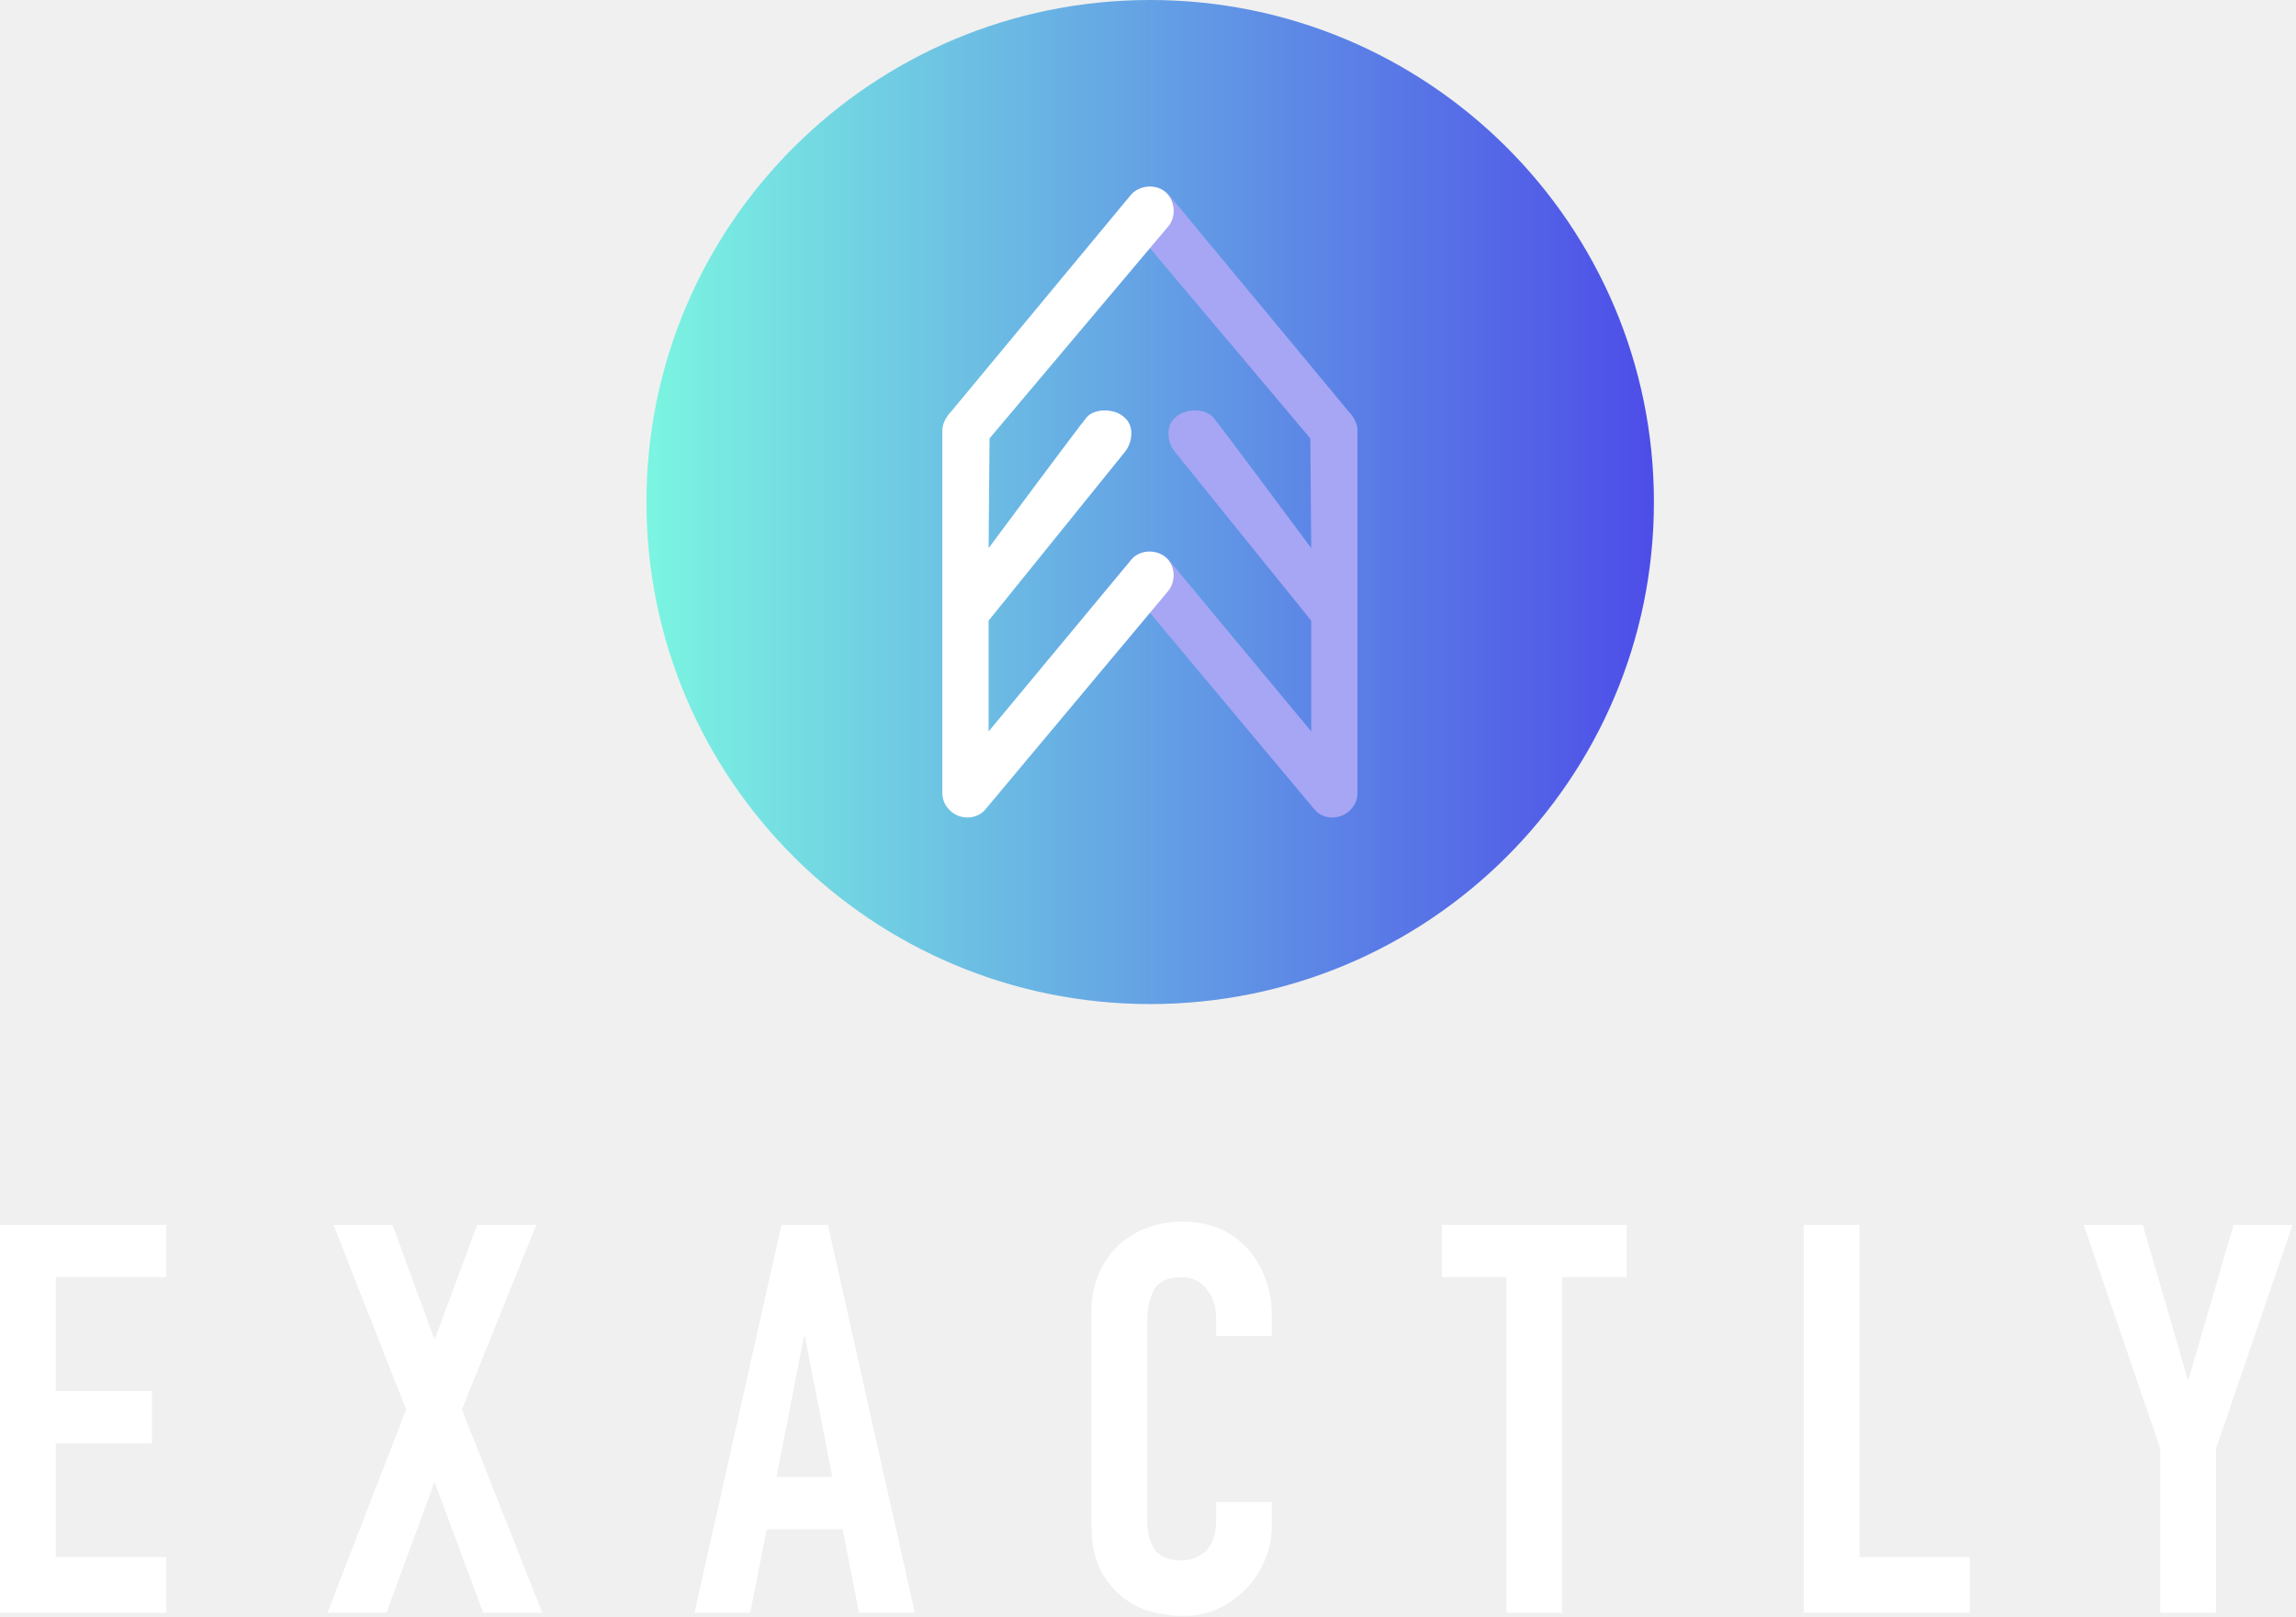
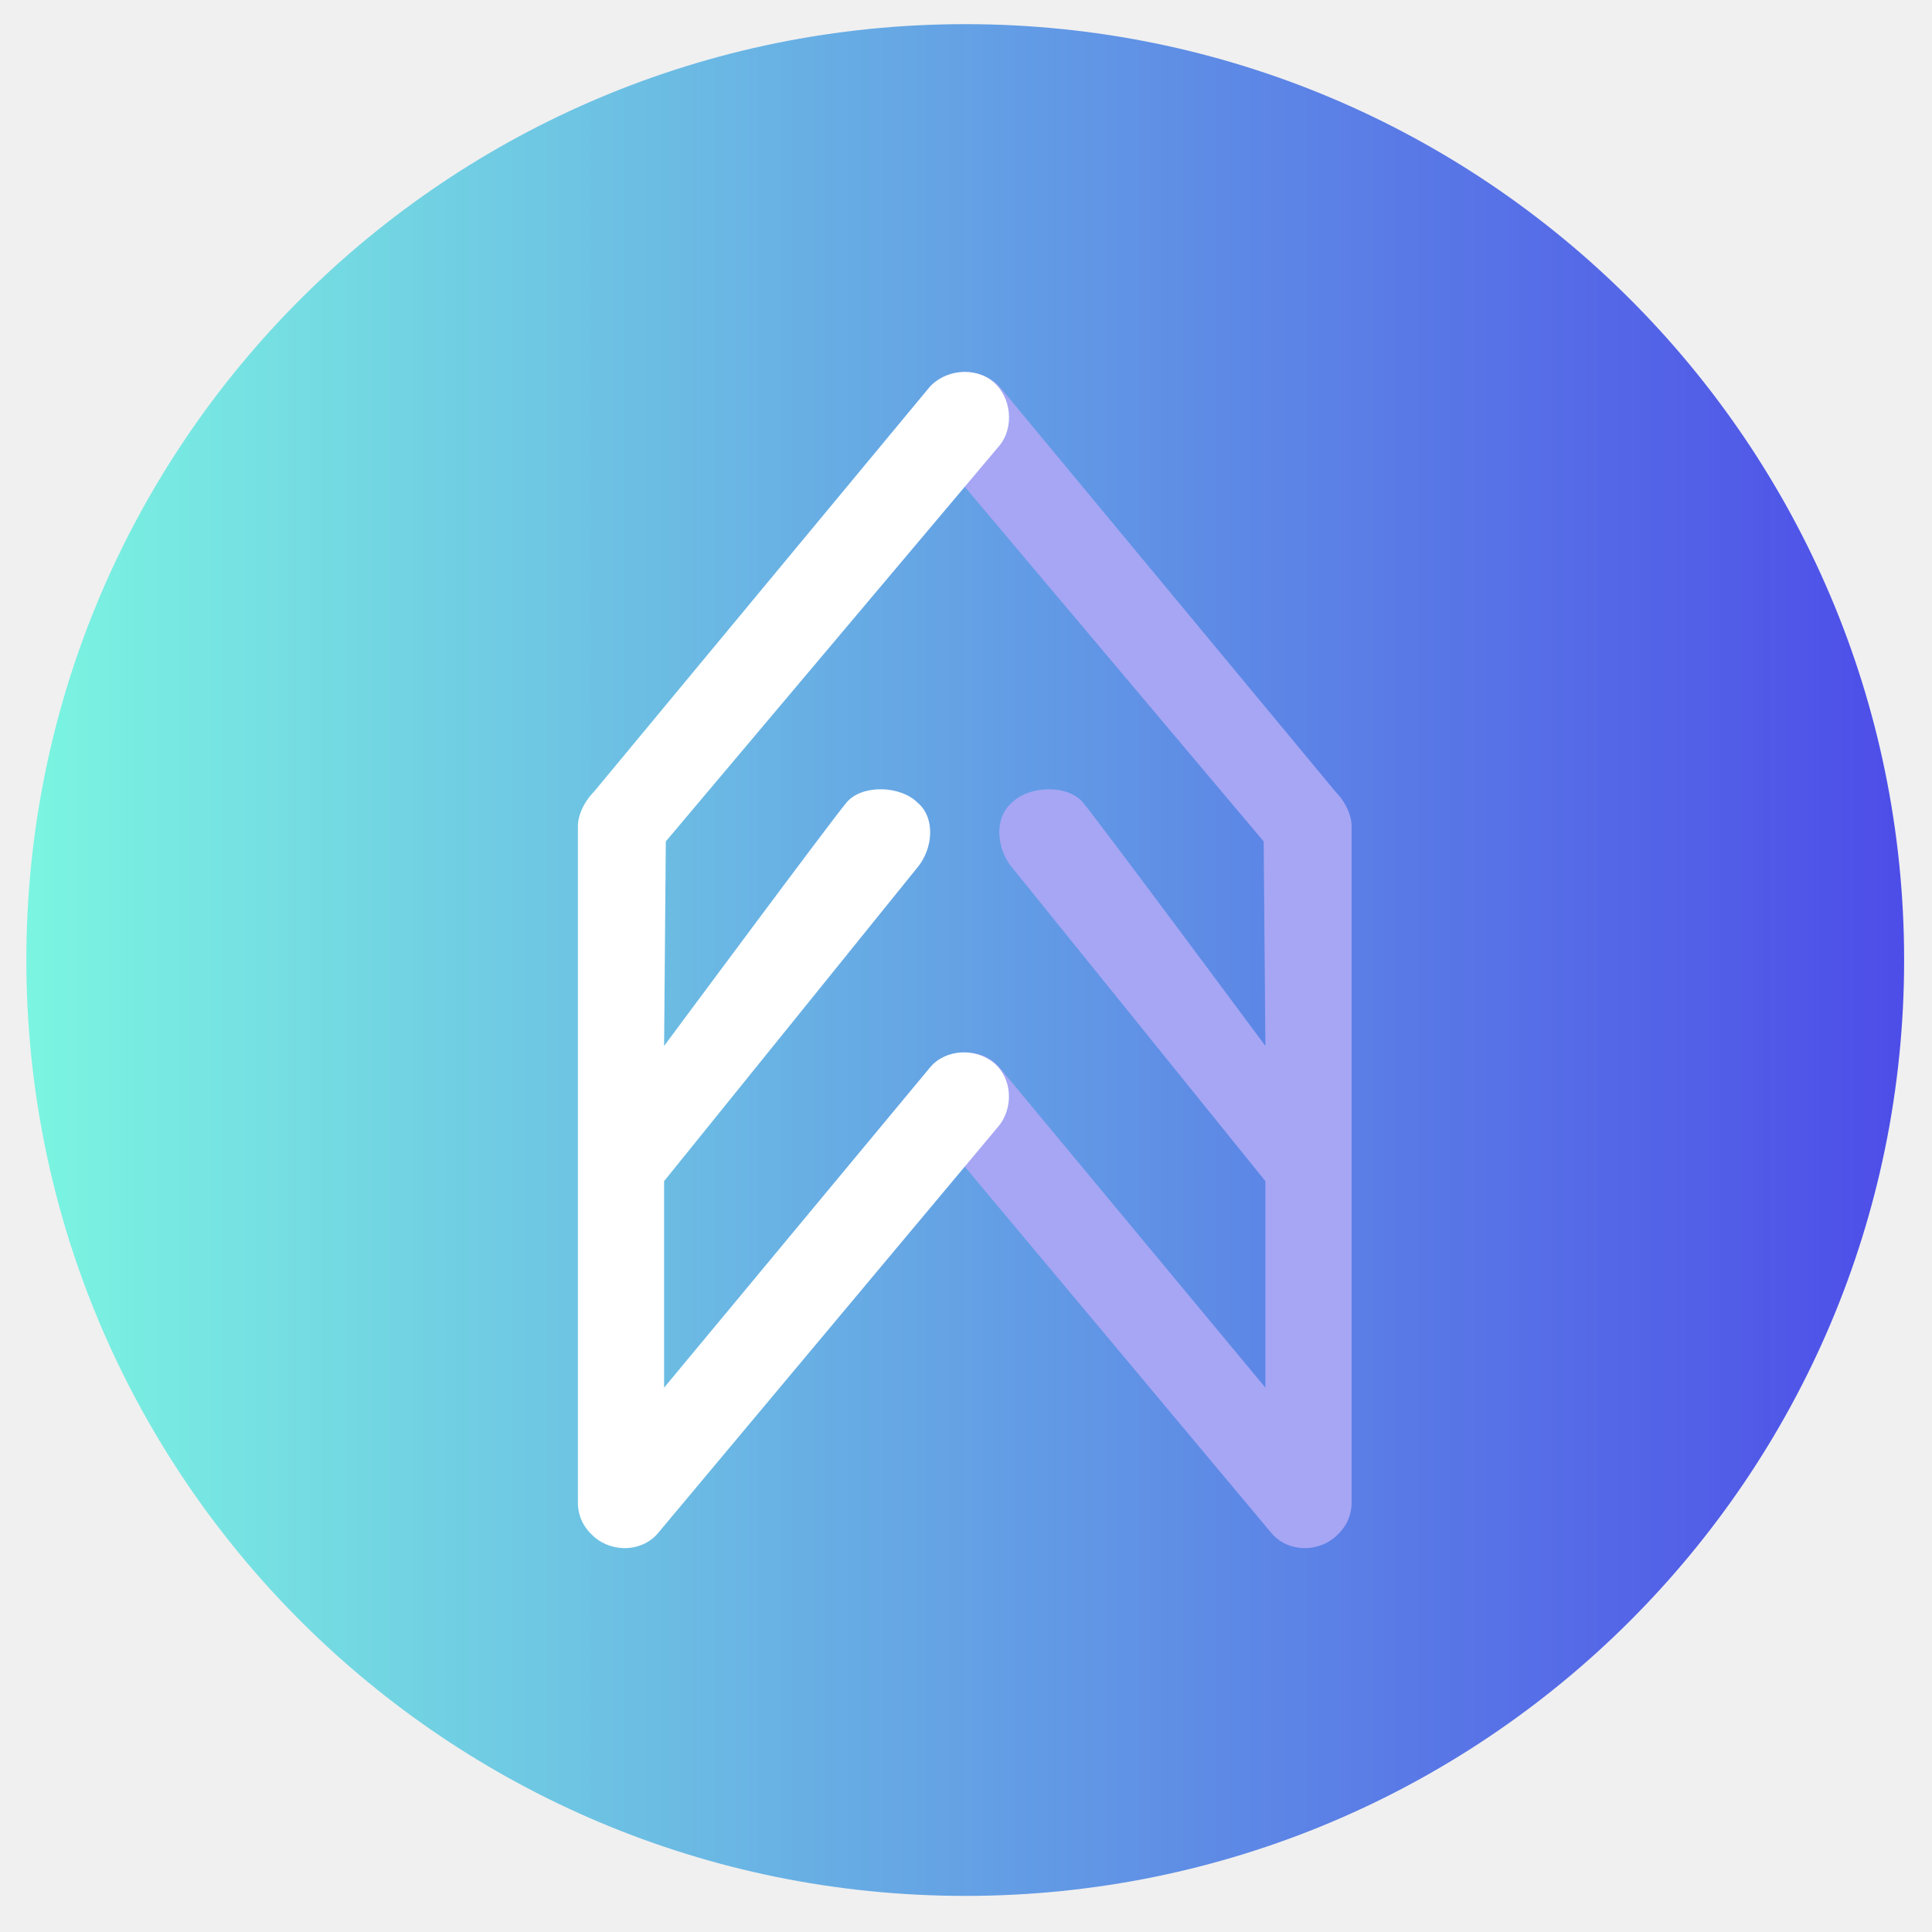
- <svg xmlns="http://www.w3.org/2000/svg" width="443" height="312" viewBox="0 0 443 312" fill="none">
+ <svg xmlns="http://www.w3.org/2000/svg" width="200" height="200" viewBox="122 0 200 195" fill="none">
  <path d="M319.114 96.882C319.114 150.388 275.599 193.763 221.922 193.763C168.244 193.763 124.729 150.388 124.729 96.882C124.729 43.375 168.244 3.05176e-05 221.922 3.05176e-05C275.599 3.05176e-05 319.114 43.375 319.114 96.882Z" fill="url(#paint0_linear_2_9)" />
  <path d="M260.266 156.566C260.23 156.598 260.192 156.63 260.154 156.662C258.244 158.255 255.235 158.126 253.635 156.223L218.399 114.122C216.799 112.22 216.929 109.137 218.84 107.543C220.75 105.95 223.846 106.08 225.446 107.982L252.993 141.15V119.772L226.768 87.3C225.168 85.398 224.857 82.169 226.768 80.576C228.529 78.822 232.508 78.674 234.108 80.576C235.708 82.478 252.993 105.777 252.993 105.777L252.815 84.604L218.313 43.672C216.713 41.77 217.025 38.605 218.936 37.011C220.846 35.419 223.993 35.764 225.593 37.667L260.155 79.341C260.324 79.542 260.762 80 260.889 80.218C261.428 80.959 261.917 82.012 261.917 82.996V153.019C261.917 154.465 261.33 155.619 260.266 156.566Z" fill="#A6A6F4" />
  <path d="M183.474 156.566C183.511 156.598 183.548 156.63 183.586 156.662C185.496 158.255 188.505 158.126 190.105 156.223L225.34 114.122C226.94 112.22 226.811 109.137 224.9 107.543C222.99 105.95 219.893 106.08 218.293 107.982L190.747 141.15V119.772L216.972 87.3C218.572 85.398 218.883 82.169 216.972 80.576C215.21 78.822 211.231 78.674 209.631 80.576C208.032 82.478 190.747 105.777 190.747 105.777L190.925 84.604L225.427 43.672C227.027 41.77 226.714 38.605 224.804 37.011C222.893 35.419 219.746 35.764 218.147 37.667L183.585 79.341C183.416 79.542 182.978 80 182.851 80.218C182.312 80.959 181.823 82.012 181.823 82.996V153.019C181.823 154.465 182.41 155.619 183.474 156.566Z" fill="white" />
  <path d="M0 311.214V236.376H32.056V246.466H10.756V268.434H29.314V278.525H10.756V300.493H32.056V311.214H0Z" fill="white" />
  <path d="M63.179 311.214L78.364 272.008L64.339 236.376H75.727L83.847 258.554L92.072 236.376H103.46L89.119 272.008L104.62 311.214H93.232L83.847 285.988L74.567 311.214H63.179Z" fill="white" />
  <path d="M160.582 285.042L155.309 257.923H155.099L149.826 285.042H160.582ZM134.009 311.214L150.775 236.376H159.738L176.505 311.214H165.749L162.585 295.133H147.928L144.765 311.214H134.009Z" fill="white" />
  <path d="M245.389 289.877V294.502C245.389 296.814 244.932 299.022 244.019 301.124C243.175 303.156 241.98 304.978 240.433 306.59C238.887 308.201 237.059 309.498 234.95 310.479C232.911 311.39 230.697 311.845 228.307 311.845C226.268 311.845 224.194 311.565 222.085 311.004C219.976 310.444 218.078 309.463 216.391 308.061C214.704 306.66 213.298 304.873 212.173 302.7C211.119 300.458 210.592 297.62 210.592 294.187V252.983C210.592 250.53 211.013 248.253 211.857 246.151C212.701 244.049 213.896 242.227 215.442 240.685C216.989 239.143 218.816 237.952 220.925 237.111C223.105 236.2 225.495 235.745 228.096 235.745C233.157 235.745 237.27 237.392 240.433 240.685C241.98 242.297 243.175 244.224 244.019 246.466C244.932 248.638 245.389 251.021 245.389 253.614V257.818H234.634V254.244C234.634 252.142 234.036 250.32 232.841 248.779C231.646 247.237 230.029 246.466 227.99 246.466C225.319 246.466 223.526 247.307 222.613 248.989C221.769 250.601 221.347 252.668 221.347 255.19V293.451C221.347 295.623 221.804 297.445 222.718 298.916C223.702 300.388 225.425 301.124 227.885 301.124C228.588 301.124 229.326 301.019 230.099 300.808C230.943 300.528 231.716 300.108 232.419 299.547C233.052 298.987 233.579 298.216 234.001 297.235C234.423 296.254 234.634 295.027 234.634 293.556V289.877H245.389Z" fill="white" />
  <path d="M290.654 311.214V246.466H278.211V236.376H313.852V246.466H301.41V311.214H290.654Z" fill="white" />
  <path d="M348.024 311.214V236.376H358.78V300.493H380.08V311.214H348.024Z" fill="white" />
  <path d="M416.814 311.214V279.576L402.051 236.376H413.439L422.086 266.122H422.297L430.944 236.376H442.332L427.569 279.576V311.214H416.814Z" fill="white" />
  <defs>
    <linearGradient id="paint0_linear_2_9" x1="319.114" y1="96.882" x2="124.729" y2="96.882" gradientUnits="userSpaceOnUse">
      <stop stop-color="#4D4DE8" />
      <stop offset="1" stop-color="#7BF5E1" />
    </linearGradient>
  </defs>
</svg>
